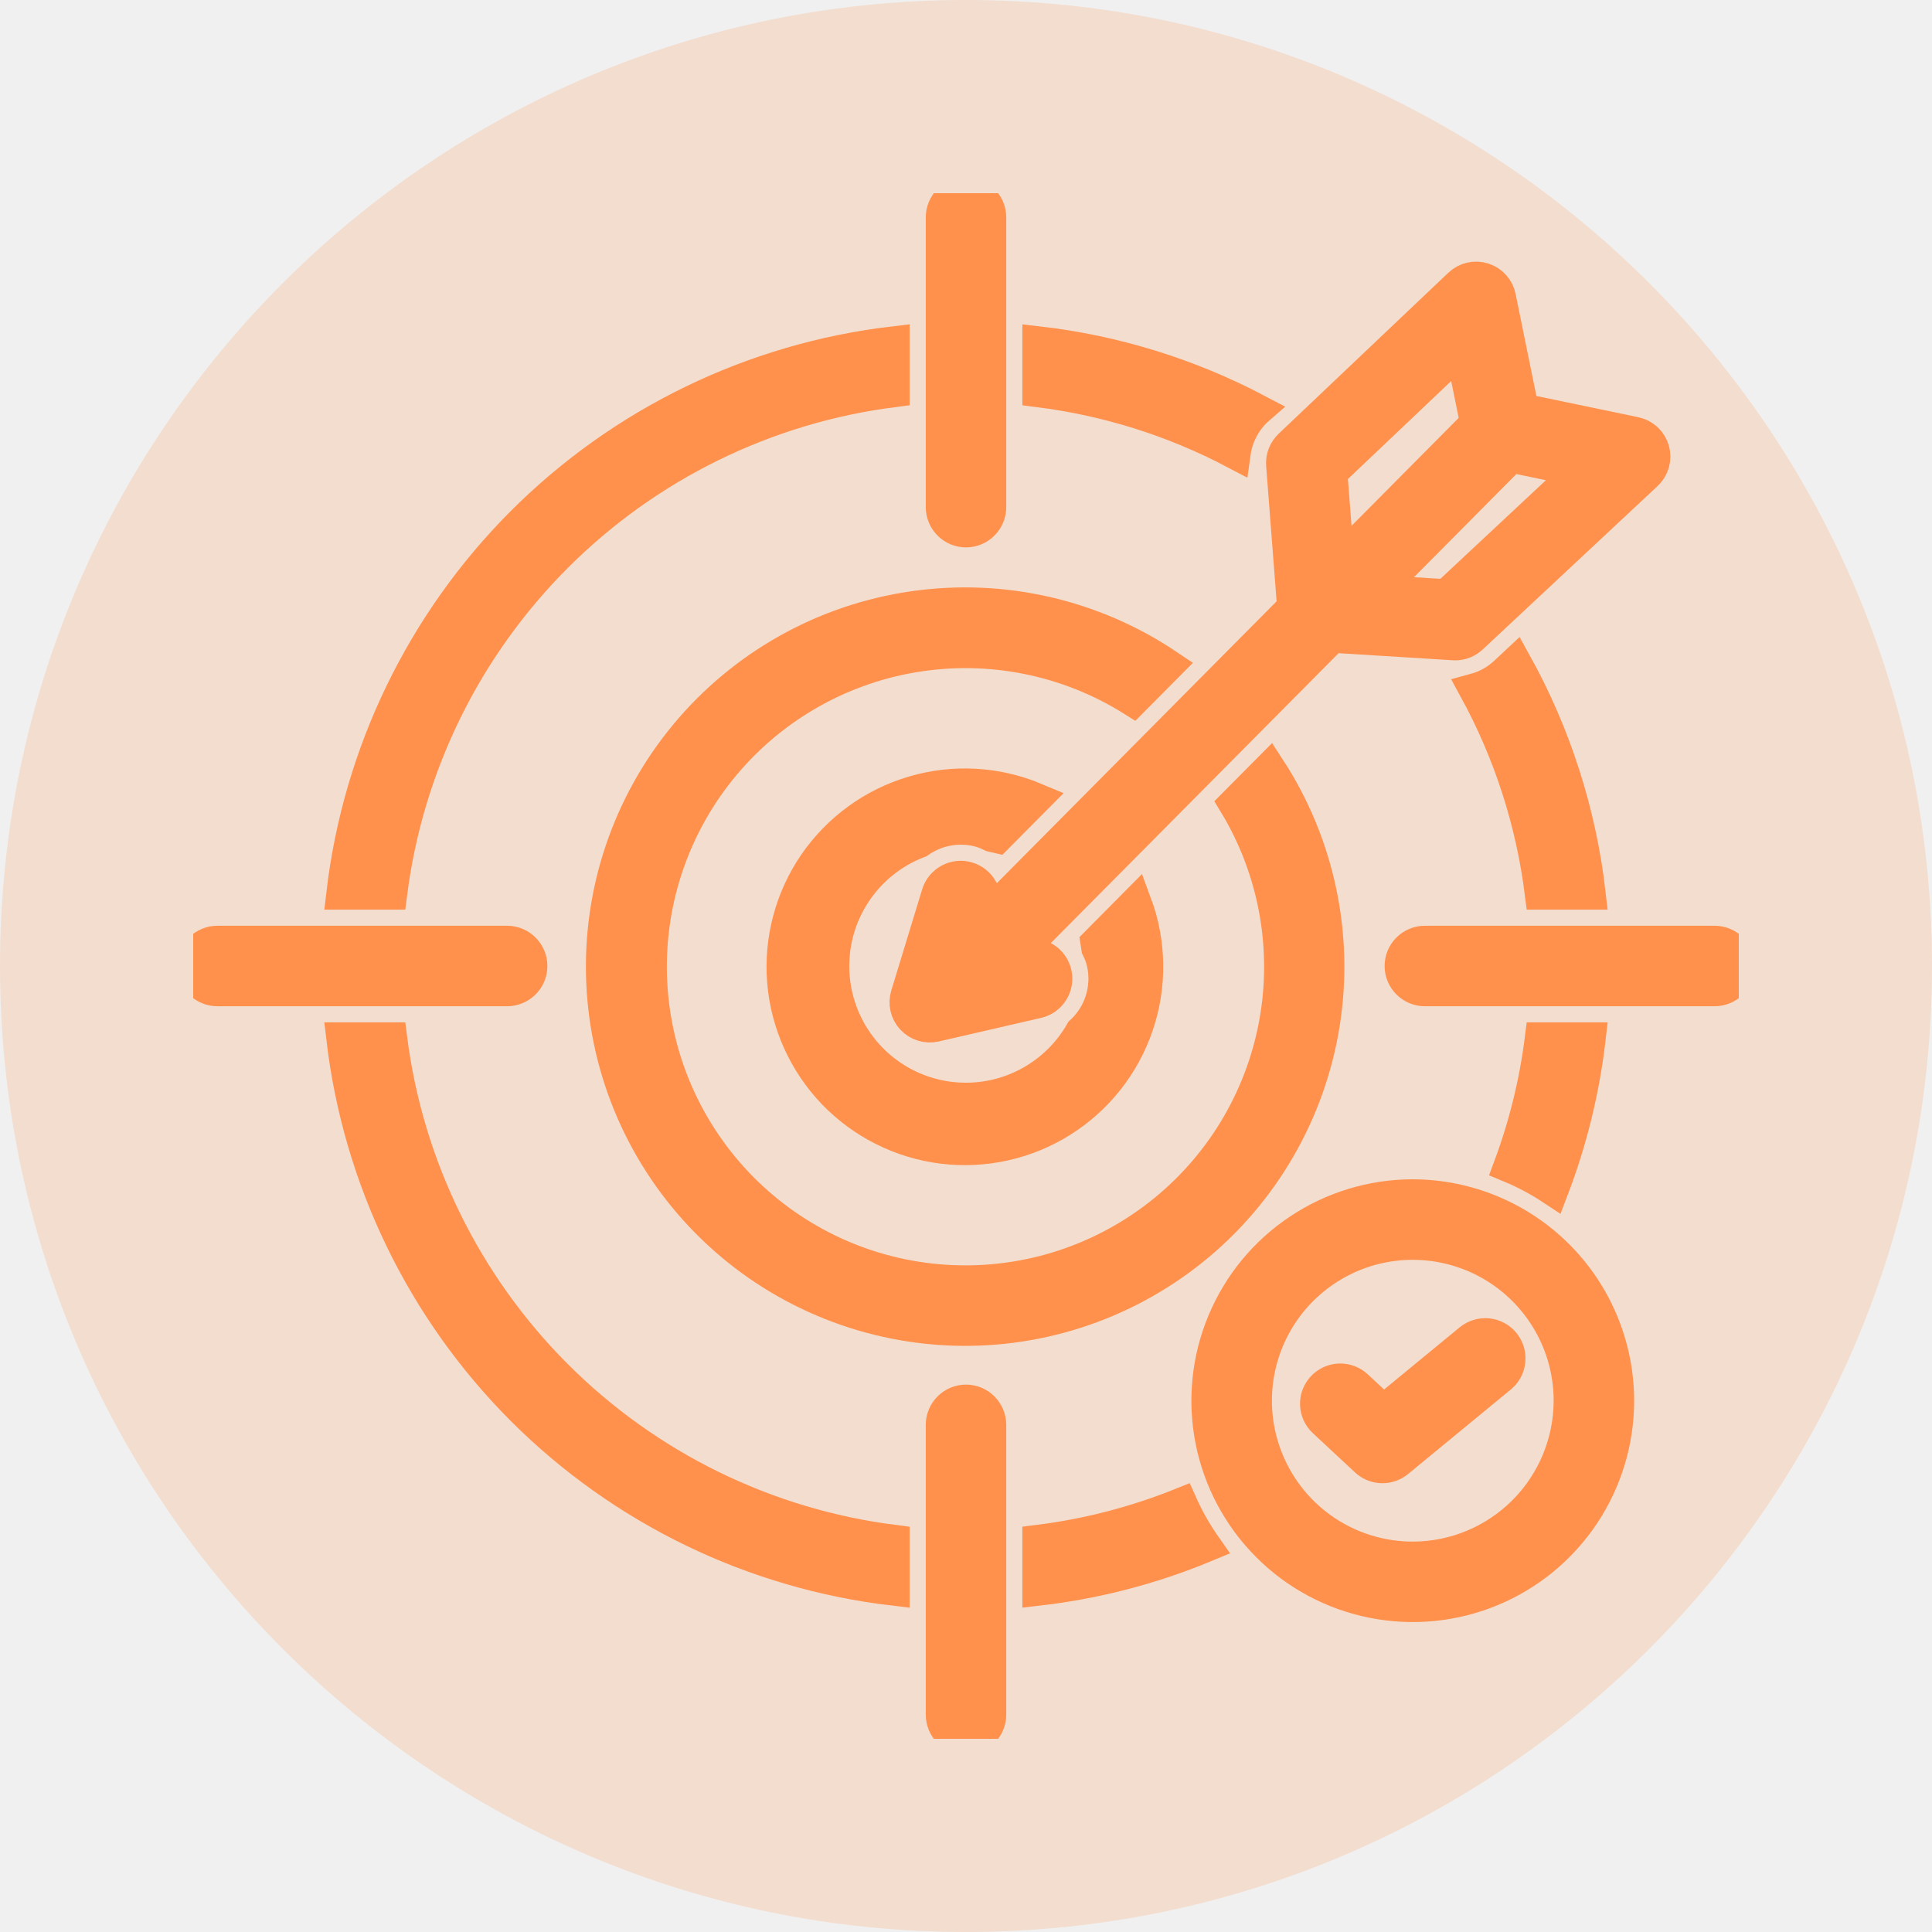
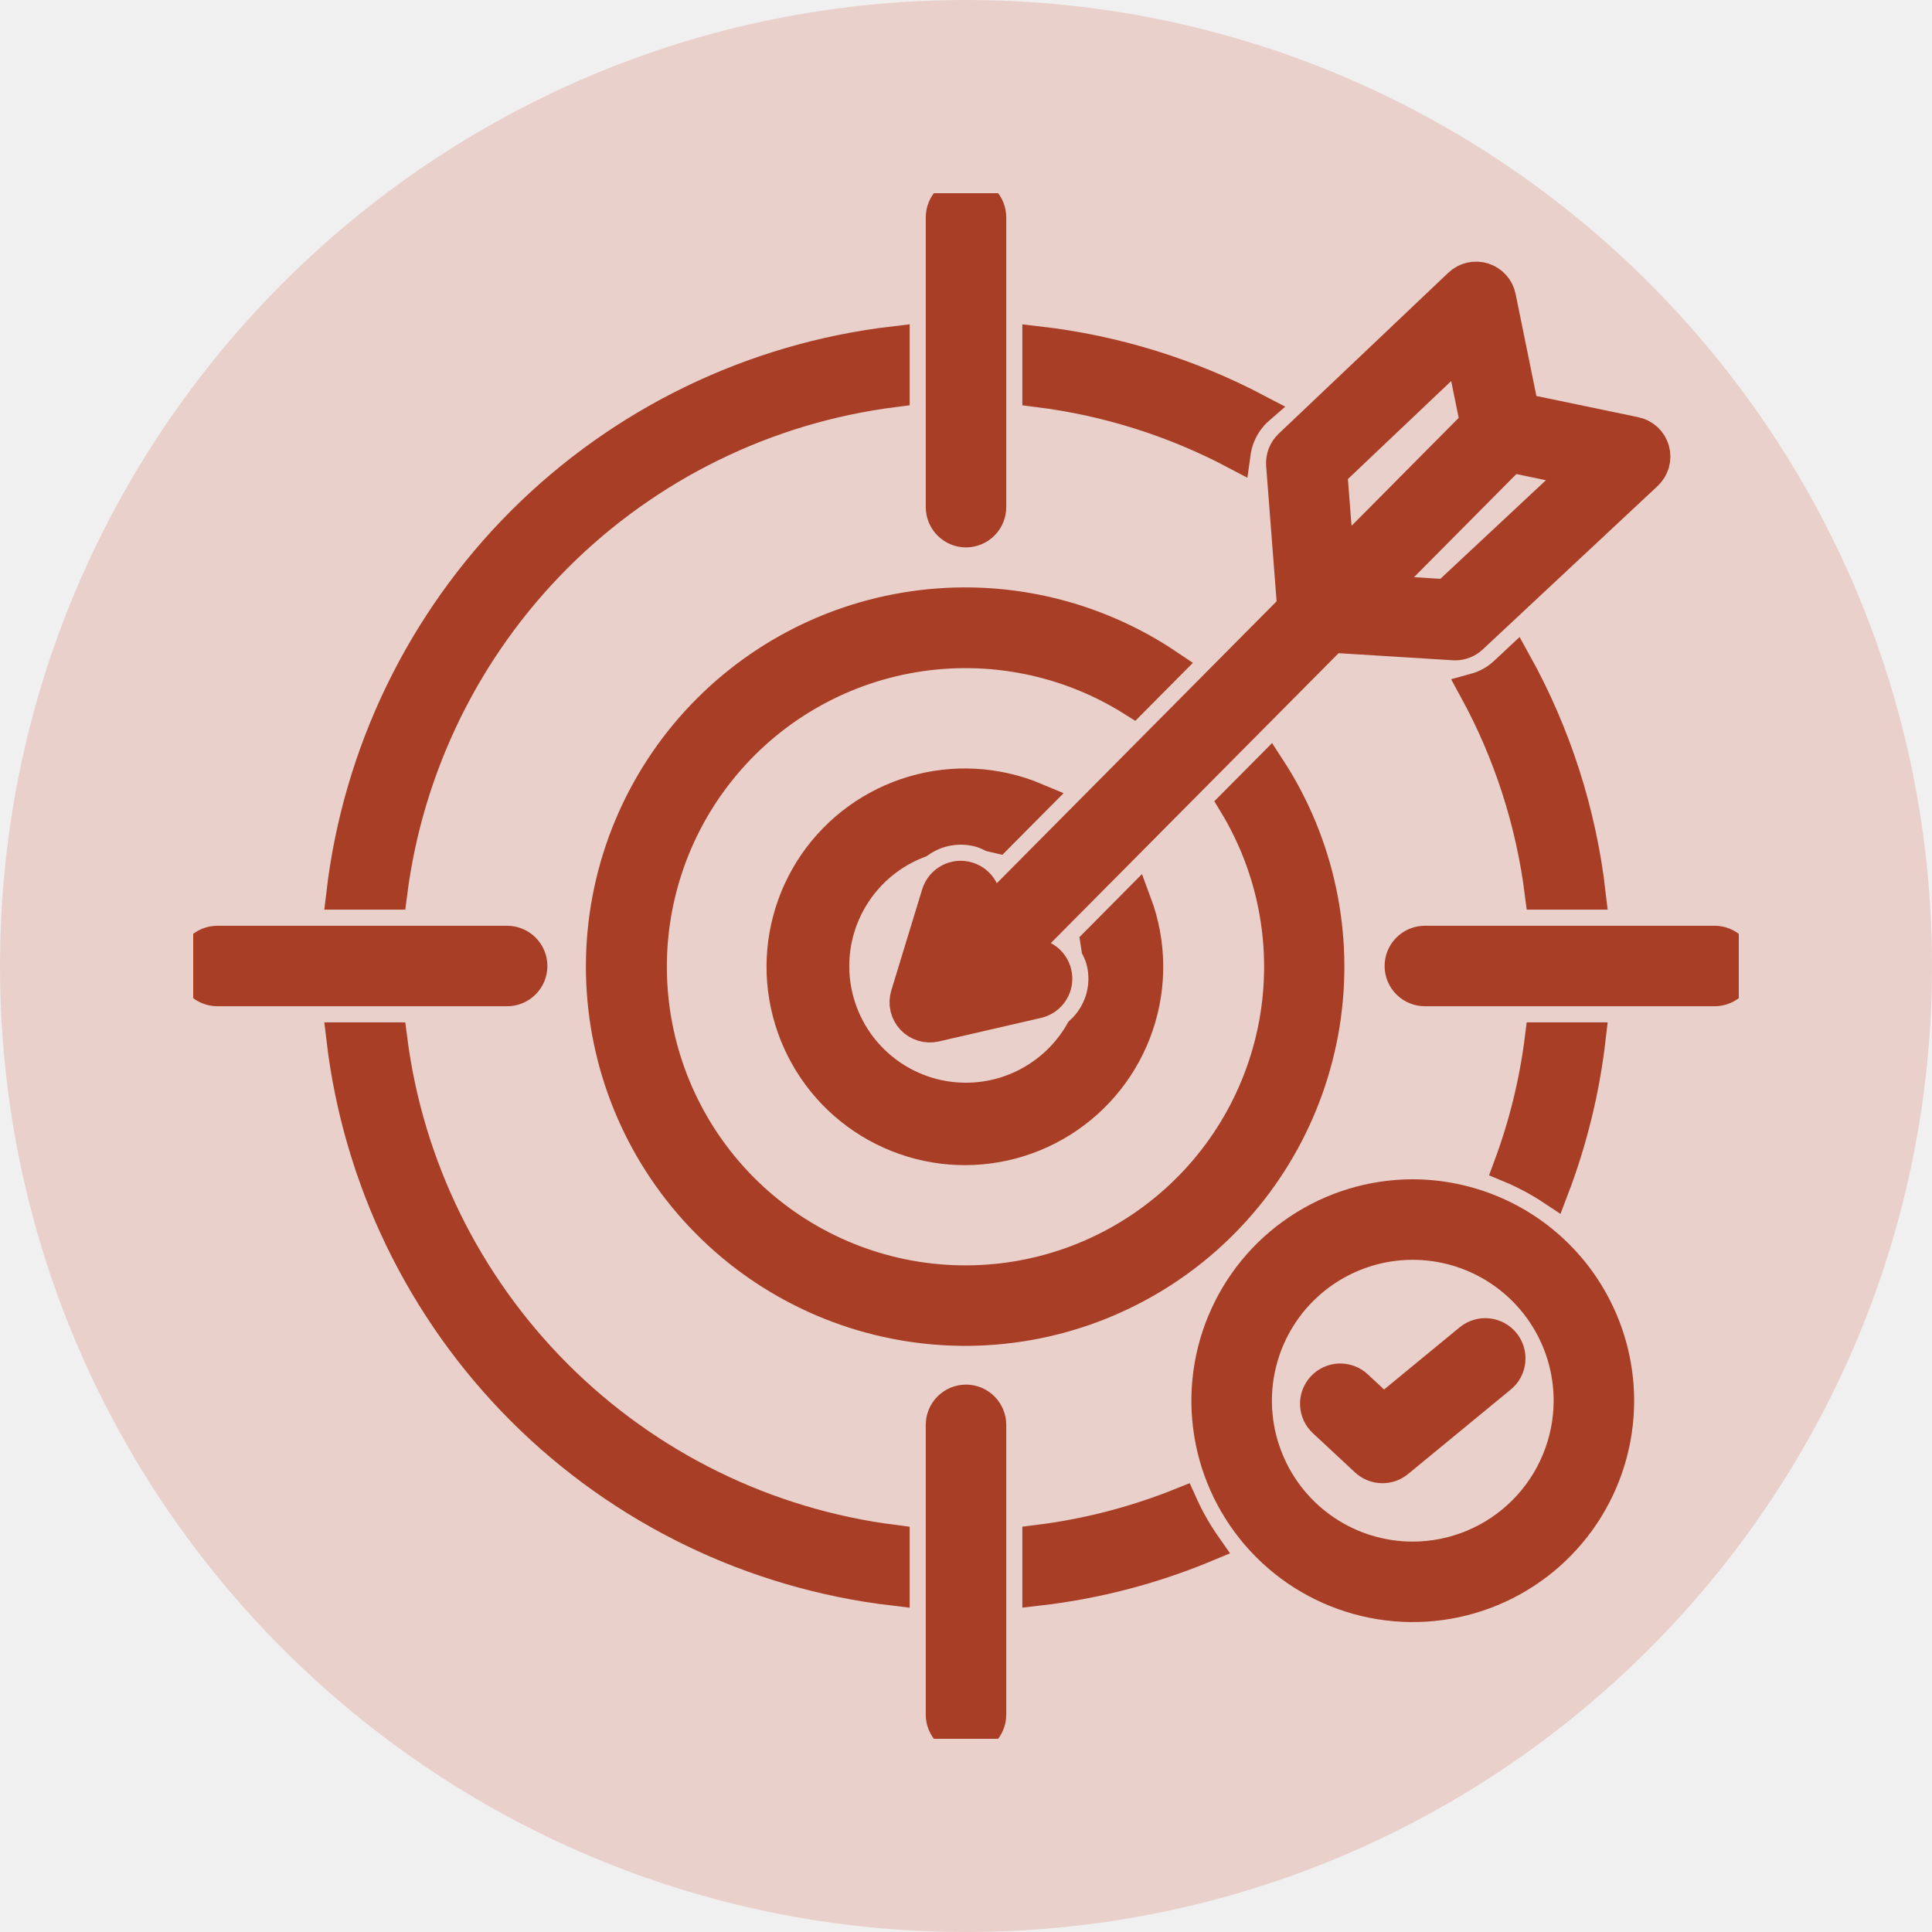
<svg xmlns="http://www.w3.org/2000/svg" width="30" height="30" viewBox="0 0 30 30" fill="none">
  <g clip-path="url(#clip0_103_39)">
-     <path d="M13.875 6.073V5.317C11.694 5.574 9.663 6.558 8.11 8.11C6.558 9.663 5.574 11.694 5.317 13.875H6.073C6.325 11.894 7.229 10.053 8.641 8.641C10.053 7.229 11.894 6.325 13.875 6.073ZM6.073 16.125H5.317C5.574 18.306 6.558 20.337 8.11 21.89C9.663 23.442 11.694 24.426 13.875 24.683V23.927C11.894 23.675 10.053 22.771 8.641 21.359C7.229 19.947 6.325 18.106 6.073 16.125ZM15 8.25C15.1 8.25 15.195 8.21 15.265 8.14C15.335 8.07 15.375 7.974 15.375 7.875V3.375C15.375 3.276 15.335 3.18 15.265 3.11C15.195 3.04 15.1 3 15 3C14.9 3 14.805 3.04 14.735 3.11C14.665 3.18 14.625 3.276 14.625 3.375V7.875C14.625 7.974 14.665 8.07 14.735 8.14C14.805 8.21 14.9 8.25 15 8.25ZM15 21.75C14.9 21.75 14.805 21.79 14.735 21.86C14.665 21.93 14.625 22.026 14.625 22.125V26.625C14.625 26.724 14.665 26.82 14.735 26.89C14.805 26.96 14.9 27 15 27C15.1 27 15.195 26.96 15.265 26.89C15.335 26.82 15.375 26.724 15.375 26.625V22.125C15.375 22.026 15.335 21.93 15.265 21.86C15.195 21.79 15.1 21.75 15 21.75ZM26.625 14.625H22.125C22.026 14.625 21.93 14.665 21.86 14.735C21.79 14.805 21.75 14.9 21.75 15C21.75 15.1 21.79 15.195 21.86 15.265C21.93 15.335 22.026 15.375 22.125 15.375H26.625C26.724 15.375 26.82 15.335 26.89 15.265C26.96 15.195 27 15.1 27 15C27 14.9 26.96 14.805 26.89 14.735C26.82 14.665 26.724 14.625 26.625 14.625ZM8.25 15C8.25 14.9 8.21 14.805 8.14 14.735C8.07 14.665 7.974 14.625 7.875 14.625H3.375C3.276 14.625 3.18 14.665 3.11 14.735C3.04 14.805 3 14.9 3 15C3 15.1 3.04 15.195 3.11 15.265C3.18 15.335 3.276 15.375 3.375 15.375H7.875C7.974 15.375 8.07 15.335 8.14 15.265C8.21 15.195 8.25 15.1 8.25 15ZM18.133 10.331C16.973 9.551 15.565 9.229 14.182 9.429C12.799 9.628 11.539 10.334 10.646 11.41C9.754 12.486 9.293 13.854 9.353 15.251C9.413 16.647 9.989 17.971 10.97 18.967C11.95 19.962 13.266 20.558 14.661 20.639C16.056 20.72 17.432 20.279 18.521 19.403C19.61 18.527 20.334 17.278 20.555 15.898C20.775 14.518 20.474 13.105 19.712 11.934L19.171 12.479C19.792 13.503 20.015 14.72 19.798 15.898C19.58 17.076 18.938 18.134 17.992 18.869C17.047 19.605 15.864 19.967 14.668 19.888C13.473 19.809 12.348 19.293 11.508 18.439C10.668 17.585 10.171 16.452 10.111 15.256C10.051 14.059 10.433 12.882 11.184 11.949C11.935 11.015 13.003 10.39 14.184 10.192C15.366 9.994 16.579 10.237 17.593 10.875L18.133 10.331ZM19.51 6.373L19.518 6.366C18.461 5.81 17.311 5.454 16.125 5.317V6.073C17.189 6.207 18.221 6.531 19.171 7.031C19.206 6.78 19.326 6.548 19.51 6.373ZM22.904 10.705C23.441 11.688 23.788 12.764 23.927 13.875H24.683C24.538 12.617 24.147 11.4 23.533 10.293L23.364 10.451C23.233 10.571 23.076 10.658 22.904 10.705Z" fill="#ff914d" stroke="#ff914d" stroke-width="0.5" />
-     <path d="M15.225 14.325L15.212 14.311L15.277 14.101C15.306 14.006 15.296 13.903 15.249 13.815C15.202 13.727 15.123 13.662 15.027 13.633C14.932 13.603 14.83 13.613 14.742 13.66C14.654 13.707 14.588 13.786 14.559 13.881L14.079 15.453C14.06 15.516 14.057 15.583 14.072 15.647C14.087 15.711 14.118 15.77 14.163 15.818C14.208 15.866 14.265 15.901 14.328 15.921C14.391 15.94 14.458 15.942 14.522 15.928L16.11 15.562C16.158 15.551 16.203 15.53 16.244 15.502C16.284 15.473 16.318 15.437 16.344 15.395C16.37 15.354 16.388 15.307 16.396 15.258C16.404 15.21 16.402 15.16 16.391 15.112C16.38 15.064 16.36 15.019 16.331 14.979C16.303 14.939 16.267 14.905 16.225 14.879C16.183 14.852 16.137 14.835 16.088 14.827C16.039 14.819 15.99 14.82 15.942 14.831C15.942 14.831 15.734 14.879 15.733 14.878L20.688 9.886L22.573 10.003C22.58 10.003 22.588 10.004 22.596 10.004C22.691 10.004 22.782 9.968 22.852 9.903L25.569 7.364C25.619 7.317 25.655 7.257 25.674 7.191C25.692 7.125 25.692 7.055 25.674 6.989C25.655 6.923 25.619 6.863 25.569 6.816C25.518 6.769 25.456 6.737 25.389 6.723L23.645 6.36L23.289 4.613C23.276 4.547 23.245 4.486 23.2 4.437C23.155 4.387 23.098 4.35 23.034 4.33C22.971 4.31 22.902 4.307 22.837 4.322C22.772 4.337 22.712 4.369 22.663 4.415L20.026 6.917C19.985 6.956 19.954 7.003 19.934 7.055C19.914 7.107 19.906 7.163 19.91 7.218L20.081 9.432L15.225 14.325ZM22.458 9.244L21.39 9.178L23.464 7.089L24.528 7.31L22.458 9.244ZM20.672 7.339L22.689 5.425L22.922 6.57L20.779 8.729L20.672 7.339ZM16.125 23.927V24.683C17.016 24.58 17.889 24.353 18.717 24.009C18.572 23.802 18.447 23.582 18.344 23.352C17.632 23.638 16.886 23.832 16.125 23.927ZM23.927 16.125C23.842 16.804 23.678 17.471 23.44 18.112C23.674 18.209 23.898 18.328 24.109 18.468C24.397 17.714 24.59 16.927 24.683 16.125H23.927ZM21.938 18.562C21.307 18.562 20.691 18.75 20.167 19.1C19.642 19.45 19.234 19.948 18.993 20.53C18.751 21.113 18.688 21.754 18.811 22.372C18.934 22.99 19.238 23.558 19.684 24.004C20.129 24.45 20.697 24.753 21.316 24.876C21.934 24.999 22.575 24.936 23.157 24.695C23.74 24.454 24.238 24.045 24.588 23.521C24.938 22.997 25.125 22.381 25.125 21.75C25.124 20.905 24.788 20.095 24.19 19.497C23.593 18.9 22.783 18.564 21.938 18.562ZM21.938 24.188C21.455 24.188 20.984 24.045 20.583 23.777C20.182 23.509 19.87 23.128 19.686 22.683C19.501 22.237 19.453 21.747 19.547 21.274C19.641 20.802 19.873 20.367 20.214 20.026C20.555 19.686 20.989 19.453 21.462 19.359C21.935 19.265 22.425 19.314 22.87 19.498C23.316 19.683 23.696 19.995 23.964 20.396C24.232 20.797 24.375 21.268 24.375 21.75C24.374 22.396 24.117 23.016 23.66 23.473C23.203 23.93 22.584 24.187 21.938 24.188Z" fill="#ff914d" stroke="#ff914d" stroke-width="0.5" />
-     <path d="M14.268 13.074C14.408 12.975 14.569 12.908 14.739 12.881C14.909 12.853 15.082 12.865 15.247 12.915C15.298 12.932 15.348 12.952 15.397 12.977C15.427 12.983 15.456 12.991 15.486 12.998L16.077 12.403C15.476 12.151 14.808 12.114 14.184 12.298C13.559 12.482 13.018 12.875 12.649 13.411C12.281 13.948 12.109 14.595 12.162 15.243C12.216 15.892 12.491 16.502 12.941 16.972C13.392 17.441 13.991 17.741 14.636 17.821C15.282 17.901 15.936 17.755 16.487 17.409C17.038 17.063 17.453 16.538 17.662 15.922C17.872 15.306 17.862 14.636 17.635 14.026L17.029 14.637C17.034 14.667 17.038 14.697 17.042 14.726C17.077 14.796 17.104 14.868 17.122 14.944C17.167 15.137 17.159 15.338 17.101 15.528C17.042 15.717 16.935 15.888 16.789 16.022C16.625 16.309 16.395 16.553 16.117 16.732C15.839 16.912 15.523 17.022 15.193 17.053C14.864 17.084 14.532 17.036 14.226 16.912C13.919 16.788 13.647 16.592 13.432 16.341C13.217 16.09 13.066 15.79 12.991 15.468C12.916 15.146 12.92 14.811 13.002 14.49C13.084 14.17 13.242 13.874 13.462 13.628C13.682 13.381 13.959 13.191 14.268 13.074ZM22.824 20.804L21.482 21.908L21.068 21.523C21.032 21.49 20.99 21.463 20.943 21.446C20.897 21.429 20.848 21.421 20.799 21.422C20.75 21.424 20.701 21.436 20.656 21.456C20.611 21.477 20.571 21.506 20.537 21.542C20.504 21.578 20.478 21.62 20.46 21.666C20.443 21.713 20.435 21.762 20.437 21.811C20.439 21.86 20.451 21.909 20.471 21.954C20.492 21.998 20.521 22.039 20.557 22.072L21.211 22.681C21.278 22.743 21.364 22.778 21.455 22.781C21.546 22.784 21.635 22.754 21.705 22.696L23.301 21.383C23.339 21.352 23.37 21.314 23.394 21.27C23.417 21.227 23.431 21.179 23.436 21.13C23.441 21.081 23.436 21.031 23.422 20.984C23.407 20.937 23.384 20.893 23.353 20.855C23.321 20.817 23.283 20.785 23.239 20.762C23.196 20.739 23.148 20.725 23.099 20.72C23.05 20.715 23 20.72 22.953 20.735C22.906 20.749 22.862 20.773 22.824 20.804Z" fill="#ff914d" stroke="#ff914d" stroke-width="0.5" />
+     <path d="M13.875 6.073V5.317C11.694 5.574 9.663 6.558 8.11 8.11C6.558 9.663 5.574 11.694 5.317 13.875H6.073C6.325 11.894 7.229 10.053 8.641 8.641C10.053 7.229 11.894 6.325 13.875 6.073ZM6.073 16.125H5.317C5.574 18.306 6.558 20.337 8.11 21.89C9.663 23.442 11.694 24.426 13.875 24.683V23.927C11.894 23.675 10.053 22.771 8.641 21.359C7.229 19.947 6.325 18.106 6.073 16.125ZM15 8.25C15.1 8.25 15.195 8.21 15.265 8.14C15.335 8.07 15.375 7.974 15.375 7.875V3.375C15.375 3.276 15.335 3.18 15.265 3.11C15.195 3.04 15.1 3 15 3C14.9 3 14.805 3.04 14.735 3.11C14.665 3.18 14.625 3.276 14.625 3.375V7.875C14.625 7.974 14.665 8.07 14.735 8.14C14.805 8.21 14.9 8.25 15 8.25ZM15 21.75C14.9 21.75 14.805 21.79 14.735 21.86C14.665 21.93 14.625 22.026 14.625 22.125V26.625C14.625 26.724 14.665 26.82 14.735 26.89C14.805 26.96 14.9 27 15 27C15.1 27 15.195 26.96 15.265 26.89C15.335 26.82 15.375 26.724 15.375 26.625V22.125C15.375 22.026 15.335 21.93 15.265 21.86C15.195 21.79 15.1 21.75 15 21.75ZM26.625 14.625H22.125C22.026 14.625 21.93 14.665 21.86 14.735C21.79 14.805 21.75 14.9 21.75 15C21.75 15.1 21.79 15.195 21.86 15.265C21.93 15.335 22.026 15.375 22.125 15.375H26.625C26.724 15.375 26.82 15.335 26.89 15.265C26.96 15.195 27 15.1 27 15C27 14.9 26.96 14.805 26.89 14.735C26.82 14.665 26.724 14.625 26.625 14.625ZM8.25 15C8.25 14.9 8.21 14.805 8.14 14.735C8.07 14.665 7.974 14.625 7.875 14.625H3.375C3.276 14.625 3.18 14.665 3.11 14.735C3.04 14.805 3 14.9 3 15C3 15.1 3.04 15.195 3.11 15.265C3.18 15.335 3.276 15.375 3.375 15.375H7.875C7.974 15.375 8.07 15.335 8.14 15.265C8.21 15.195 8.25 15.1 8.25 15ZM18.133 10.331C16.973 9.551 15.565 9.229 14.182 9.429C12.799 9.628 11.539 10.334 10.646 11.41C9.754 12.486 9.293 13.854 9.353 15.251C9.413 16.647 9.989 17.971 10.97 18.967C11.95 19.962 13.266 20.558 14.661 20.639C16.056 20.72 17.432 20.279 18.521 19.403C19.61 18.527 20.334 17.278 20.555 15.898C20.775 14.518 20.474 13.105 19.712 11.934L19.171 12.479C19.792 13.503 20.015 14.72 19.798 15.898C19.58 17.076 18.938 18.134 17.992 18.869C17.047 19.605 15.864 19.967 14.668 19.888C13.473 19.809 12.348 19.293 11.508 18.439C10.668 17.585 10.171 16.452 10.111 15.256C10.051 14.059 10.433 12.882 11.184 11.949C11.935 11.015 13.003 10.39 14.184 10.192C15.366 9.994 16.579 10.237 17.593 10.875L18.133 10.331ZM19.51 6.373L19.518 6.366C18.461 5.81 17.311 5.454 16.125 5.317V6.073C17.189 6.207 18.221 6.531 19.171 7.031C19.206 6.78 19.326 6.548 19.51 6.373ZM22.904 10.705C23.441 11.688 23.788 12.764 23.927 13.875H24.683C24.538 12.617 24.147 11.4 23.533 10.293L23.364 10.451C23.233 10.571 23.076 10.658 22.904 10.705Z" fill="#9D3A21" stroke="#9D3A21" stroke-width="0.5" />
+     <path d="M15.225 14.325L15.212 14.311L15.277 14.101C15.306 14.006 15.296 13.903 15.249 13.815C15.202 13.727 15.123 13.662 15.027 13.633C14.932 13.603 14.83 13.613 14.742 13.66C14.654 13.707 14.588 13.786 14.559 13.881L14.079 15.453C14.06 15.516 14.057 15.583 14.072 15.647C14.087 15.711 14.118 15.77 14.163 15.818C14.208 15.866 14.265 15.901 14.328 15.921C14.391 15.94 14.458 15.942 14.522 15.928L16.11 15.562C16.158 15.551 16.203 15.53 16.244 15.502C16.284 15.473 16.318 15.437 16.344 15.395C16.37 15.354 16.388 15.307 16.396 15.258C16.404 15.21 16.402 15.16 16.391 15.112C16.38 15.064 16.36 15.019 16.331 14.979C16.303 14.939 16.267 14.905 16.225 14.879C16.183 14.852 16.137 14.835 16.088 14.827C16.039 14.819 15.99 14.82 15.942 14.831C15.942 14.831 15.734 14.879 15.733 14.878L20.688 9.886L22.573 10.003C22.58 10.003 22.588 10.004 22.596 10.004C22.691 10.004 22.782 9.968 22.852 9.903L25.569 7.364C25.619 7.317 25.655 7.257 25.674 7.191C25.692 7.125 25.692 7.055 25.674 6.989C25.655 6.923 25.619 6.863 25.569 6.816C25.518 6.769 25.456 6.737 25.389 6.723L23.645 6.36L23.289 4.613C23.276 4.547 23.245 4.486 23.2 4.437C23.155 4.387 23.098 4.35 23.034 4.33C22.971 4.31 22.902 4.307 22.837 4.322C22.772 4.337 22.712 4.369 22.663 4.415L20.026 6.917C19.985 6.956 19.954 7.003 19.934 7.055C19.914 7.107 19.906 7.163 19.91 7.218L20.081 9.432L15.225 14.325ZM22.458 9.244L21.39 9.178L23.464 7.089L24.528 7.31L22.458 9.244ZM20.672 7.339L22.689 5.425L22.922 6.57L20.779 8.729L20.672 7.339ZM16.125 23.927V24.683C17.016 24.58 17.889 24.353 18.717 24.009C18.572 23.802 18.447 23.582 18.344 23.352C17.632 23.638 16.886 23.832 16.125 23.927ZM23.927 16.125C23.842 16.804 23.678 17.471 23.44 18.112C23.674 18.209 23.898 18.328 24.109 18.468C24.397 17.714 24.59 16.927 24.683 16.125H23.927ZM21.938 18.562C21.307 18.562 20.691 18.75 20.167 19.1C19.642 19.45 19.234 19.948 18.993 20.53C18.751 21.113 18.688 21.754 18.811 22.372C18.934 22.99 19.238 23.558 19.684 24.004C20.129 24.45 20.697 24.753 21.316 24.876C21.934 24.999 22.575 24.936 23.157 24.695C23.74 24.454 24.238 24.045 24.588 23.521C24.938 22.997 25.125 22.381 25.125 21.75C25.124 20.905 24.788 20.095 24.19 19.497C23.593 18.9 22.783 18.564 21.938 18.562ZM21.938 24.188C21.455 24.188 20.984 24.045 20.583 23.777C20.182 23.509 19.87 23.128 19.686 22.683C19.501 22.237 19.453 21.747 19.547 21.274C19.641 20.802 19.873 20.367 20.214 20.026C20.555 19.686 20.989 19.453 21.462 19.359C21.935 19.265 22.425 19.314 22.87 19.498C23.316 19.683 23.696 19.995 23.964 20.396C24.232 20.797 24.375 21.268 24.375 21.75C24.374 22.396 24.117 23.016 23.66 23.473C23.203 23.93 22.584 24.187 21.938 24.188Z" fill="#9D3A21" stroke="#9D3A21" stroke-width="0.5" />
+     <path d="M14.268 13.074C14.408 12.975 14.569 12.908 14.739 12.881C14.909 12.853 15.082 12.865 15.247 12.915C15.298 12.932 15.348 12.952 15.397 12.977C15.427 12.983 15.456 12.991 15.486 12.998L16.077 12.403C15.476 12.151 14.808 12.114 14.184 12.298C13.559 12.482 13.018 12.875 12.649 13.411C12.281 13.948 12.109 14.595 12.162 15.243C12.216 15.892 12.491 16.502 12.941 16.972C13.392 17.441 13.991 17.741 14.636 17.821C15.282 17.901 15.936 17.755 16.487 17.409C17.038 17.063 17.453 16.538 17.662 15.922C17.872 15.306 17.862 14.636 17.635 14.026L17.029 14.637C17.034 14.667 17.038 14.697 17.042 14.726C17.077 14.796 17.104 14.868 17.122 14.944C17.167 15.137 17.159 15.338 17.101 15.528C17.042 15.717 16.935 15.888 16.789 16.022C16.625 16.309 16.395 16.553 16.117 16.732C15.839 16.912 15.523 17.022 15.193 17.053C14.864 17.084 14.532 17.036 14.226 16.912C13.919 16.788 13.647 16.592 13.432 16.341C13.217 16.09 13.066 15.79 12.991 15.468C12.916 15.146 12.92 14.811 13.002 14.49C13.084 14.17 13.242 13.874 13.462 13.628C13.682 13.381 13.959 13.191 14.268 13.074ZM22.824 20.804L21.482 21.908L21.068 21.523C21.032 21.49 20.99 21.463 20.943 21.446C20.897 21.429 20.848 21.421 20.799 21.422C20.75 21.424 20.701 21.436 20.656 21.456C20.611 21.477 20.571 21.506 20.537 21.542C20.504 21.578 20.478 21.62 20.46 21.666C20.443 21.713 20.435 21.762 20.437 21.811C20.439 21.86 20.451 21.909 20.471 21.954C20.492 21.998 20.521 22.039 20.557 22.072L21.211 22.681C21.278 22.743 21.364 22.778 21.455 22.781C21.546 22.784 21.635 22.754 21.705 22.696L23.301 21.383C23.339 21.352 23.37 21.314 23.394 21.27C23.417 21.227 23.431 21.179 23.436 21.13C23.441 21.081 23.436 21.031 23.422 20.984C23.407 20.937 23.384 20.893 23.353 20.855C23.321 20.817 23.283 20.785 23.239 20.762C23.196 20.739 23.148 20.725 23.099 20.72C23.05 20.715 23 20.72 22.953 20.735C22.906 20.749 22.862 20.773 22.824 20.804Z" fill="#9D3A21" stroke="#9D3A21" stroke-width="0.5" />
  </g>
-   <circle cx="15" cy="15" r="15" fill="#ff914d" fill-opacity="0.2" />
+   <circle cx="15" cy="15" r="15" fill="#D25239" fill-opacity="0.2" />
  <defs>
    <clipPath id="clip0_103_39">
      <rect width="24" height="24" fill="white" transform="translate(3 3)" />
    </clipPath>
  </defs>
</svg>
